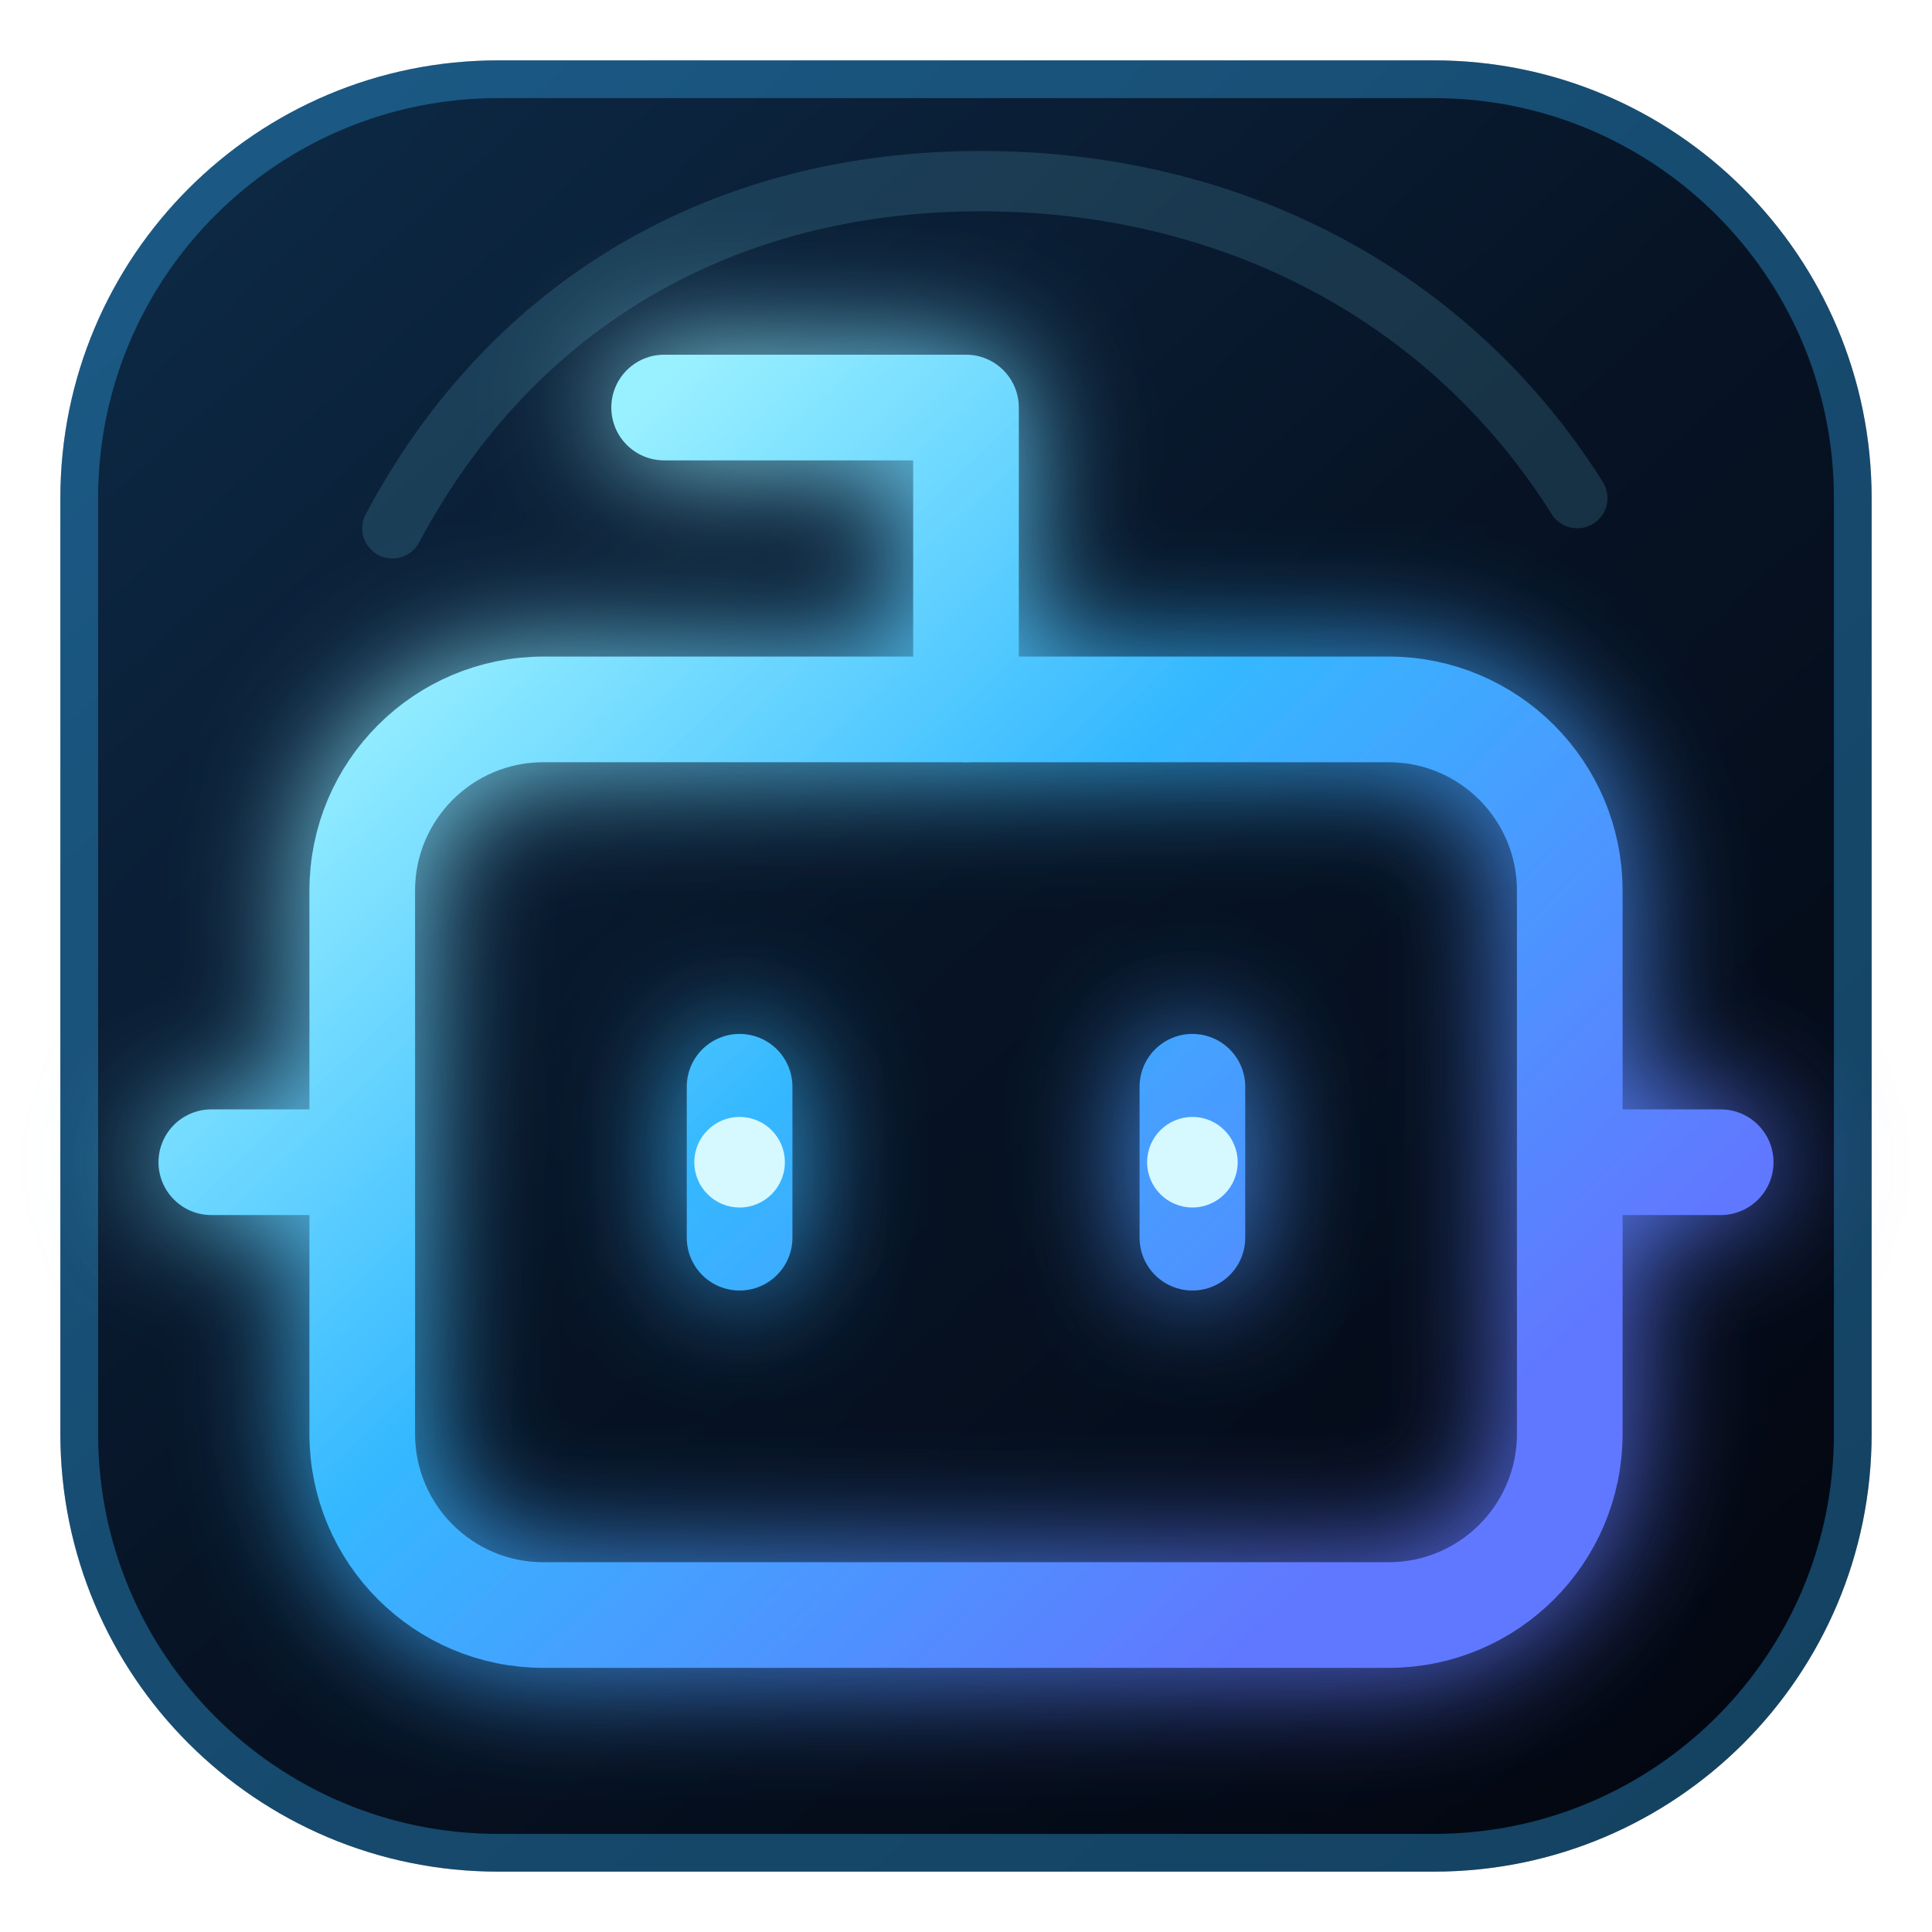
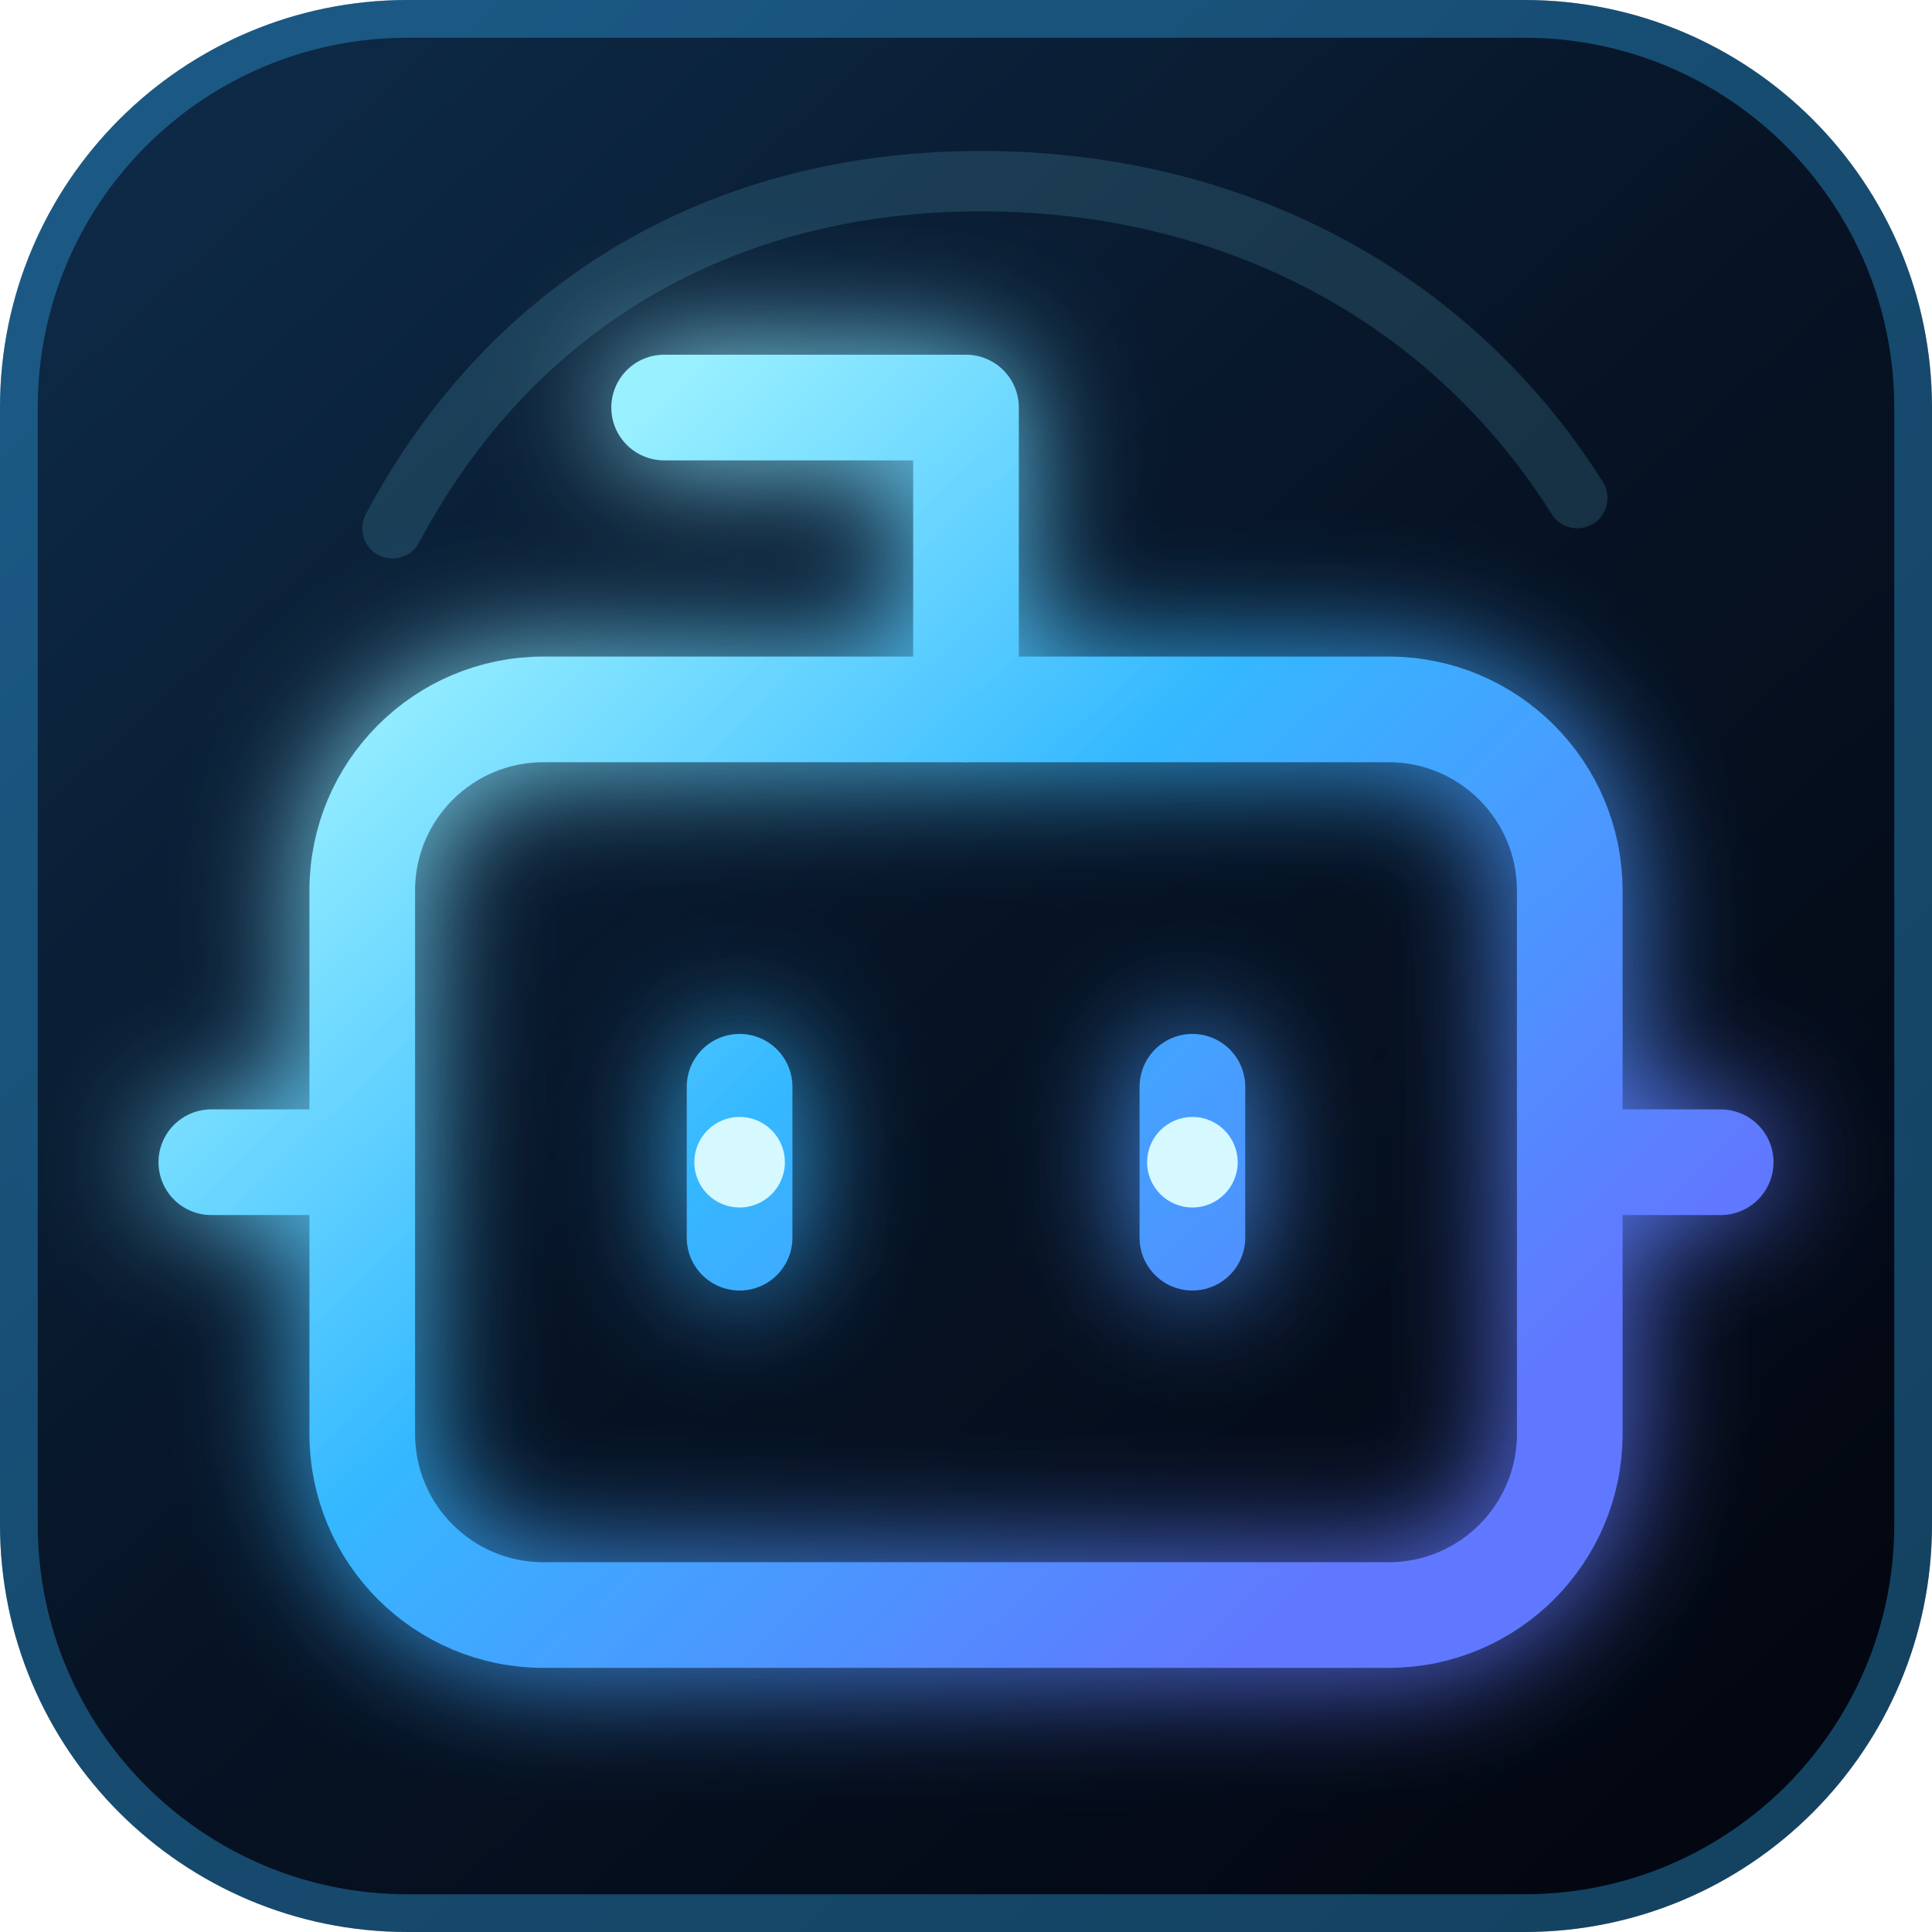
<svg xmlns="http://www.w3.org/2000/svg" width="256" height="256" viewBox="0 0 256 256">
  <defs>
    <linearGradient id="background" x1="28" y1="20" x2="224" y2="236" gradientUnits="userSpaceOnUse">
      <stop stop-color="#0d2945" />
      <stop offset="0.48" stop-color="#071426" />
      <stop offset="1" stop-color="#030711" />
    </linearGradient>
    <linearGradient id="signal" x1="70" y1="68" x2="190" y2="194" gradientUnits="userSpaceOnUse">
      <stop stop-color="#99f0ff" />
      <stop offset="0.45" stop-color="#35b8ff" />
      <stop offset="1" stop-color="#6078ff" />
    </linearGradient>
    <filter id="glow" x="-50%" y="-50%" width="200%" height="200%">
      <feGaussianBlur stdDeviation="8" result="blur" />
      <feMerge>
        <feMergeNode in="blur" />
        <feMergeNode in="SourceGraphic" />
      </feMerge>
    </filter>
  </defs>
-   <rect x="8" y="8" width="240" height="240" rx="58" fill="url(#background)" />
-   <rect x="10.5" y="10.5" width="235" height="235" rx="55.5" fill="none" stroke="#35b8ff" stroke-opacity=".34" stroke-width="5" />
+   <rect width="256" height="256" rx="54" fill="url(#background)" />
+   <rect x="2.5" y="2.5" width="251" height="251" rx="51.5" fill="none" stroke="#35b8ff" stroke-opacity=".34" stroke-width="5" />
  <path d="M52 70c16-30 44-46 78-46 33 0 62 15 79 42" fill="none" stroke="#7be7ff" stroke-opacity=".15" stroke-width="8" stroke-linecap="round" />
  <g fill="none" stroke="url(#signal)" stroke-linecap="round" stroke-linejoin="round" stroke-width="14" filter="url(#glow)">
    <path d="M128 94V54H88" />
    <rect x="48" y="94" width="160" height="120" rx="24" />
    <path d="M28 154h20m160 0h20m-70-10v20m-60-20v20" />
  </g>
  <circle cx="98" cy="154" r="6" fill="#d5f9ff" />
  <circle cx="158" cy="154" r="6" fill="#d5f9ff" />
</svg>
